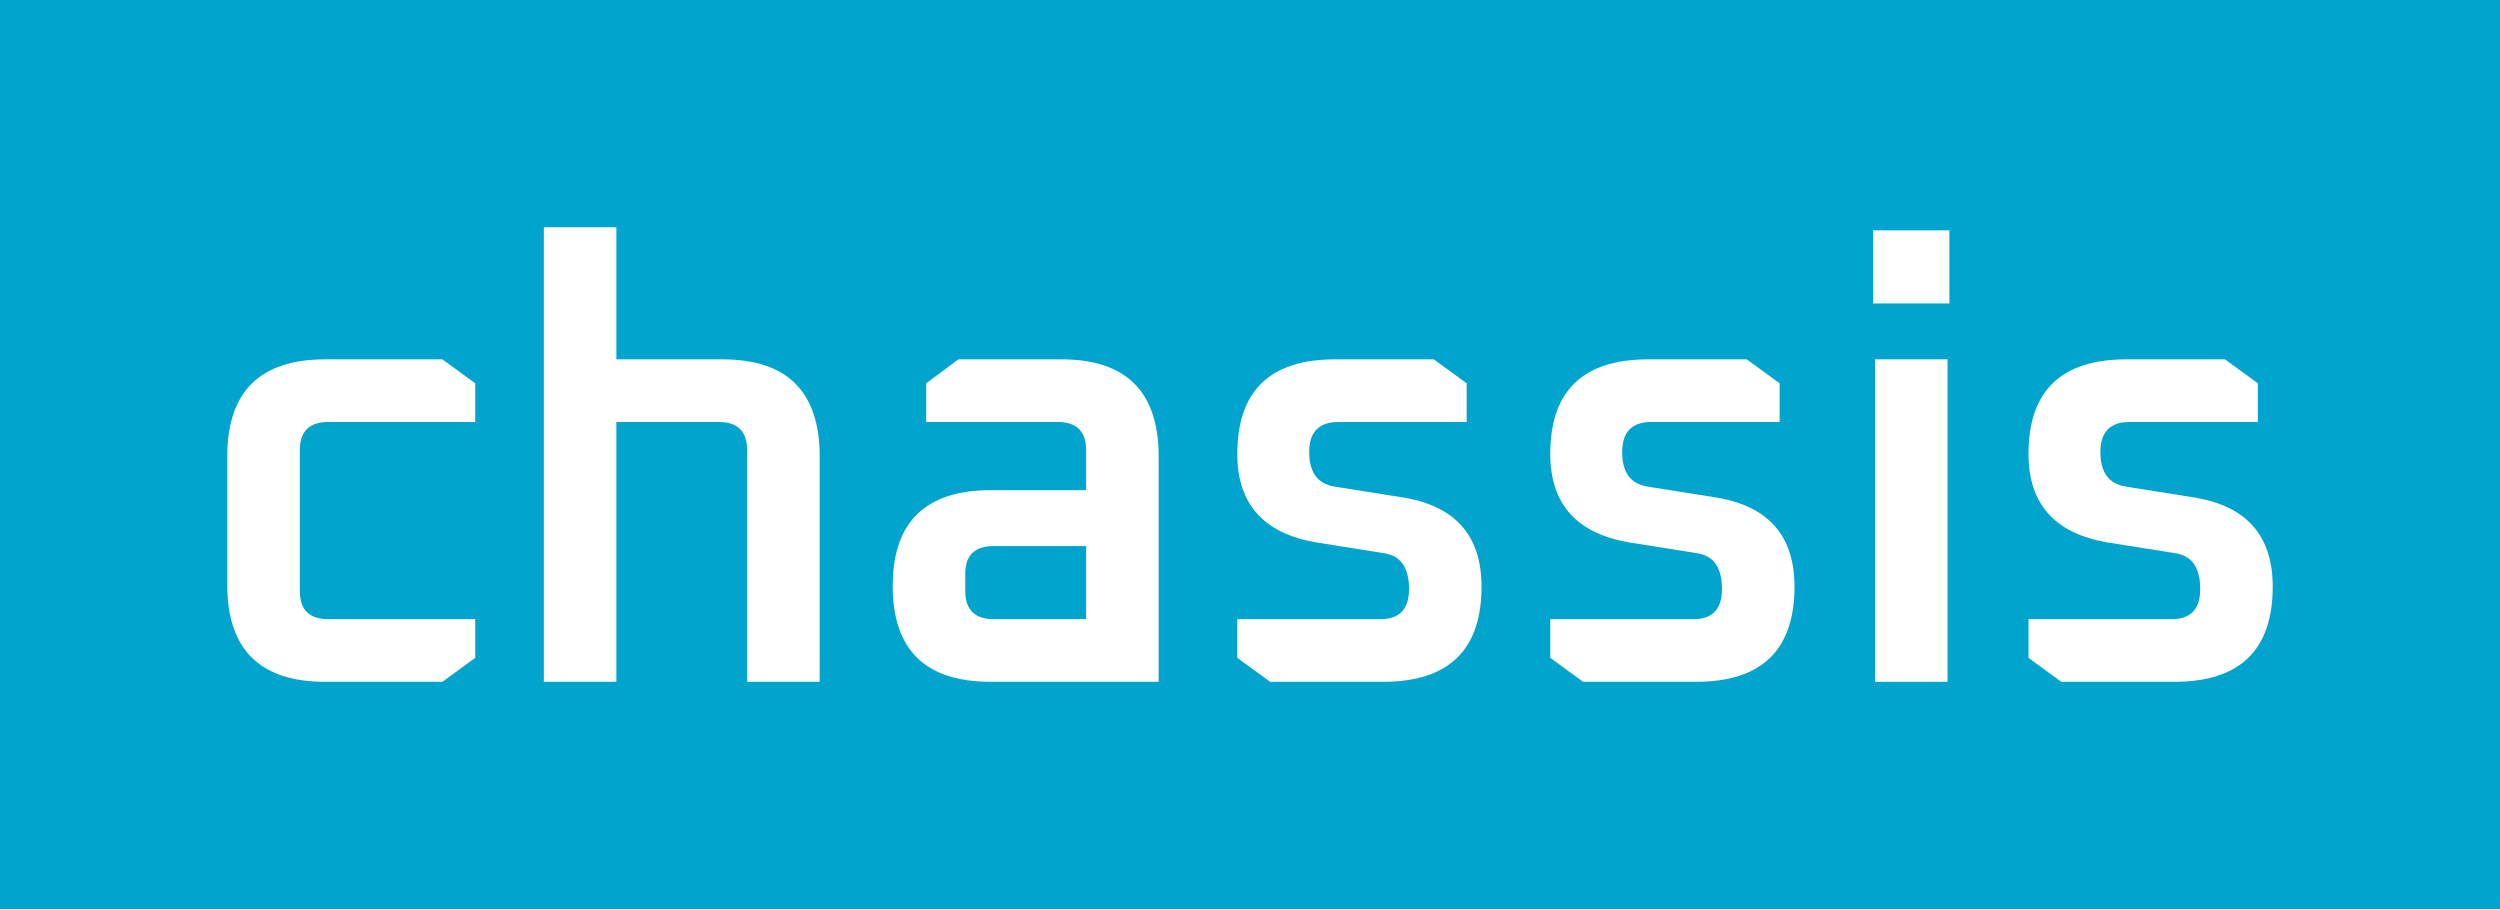
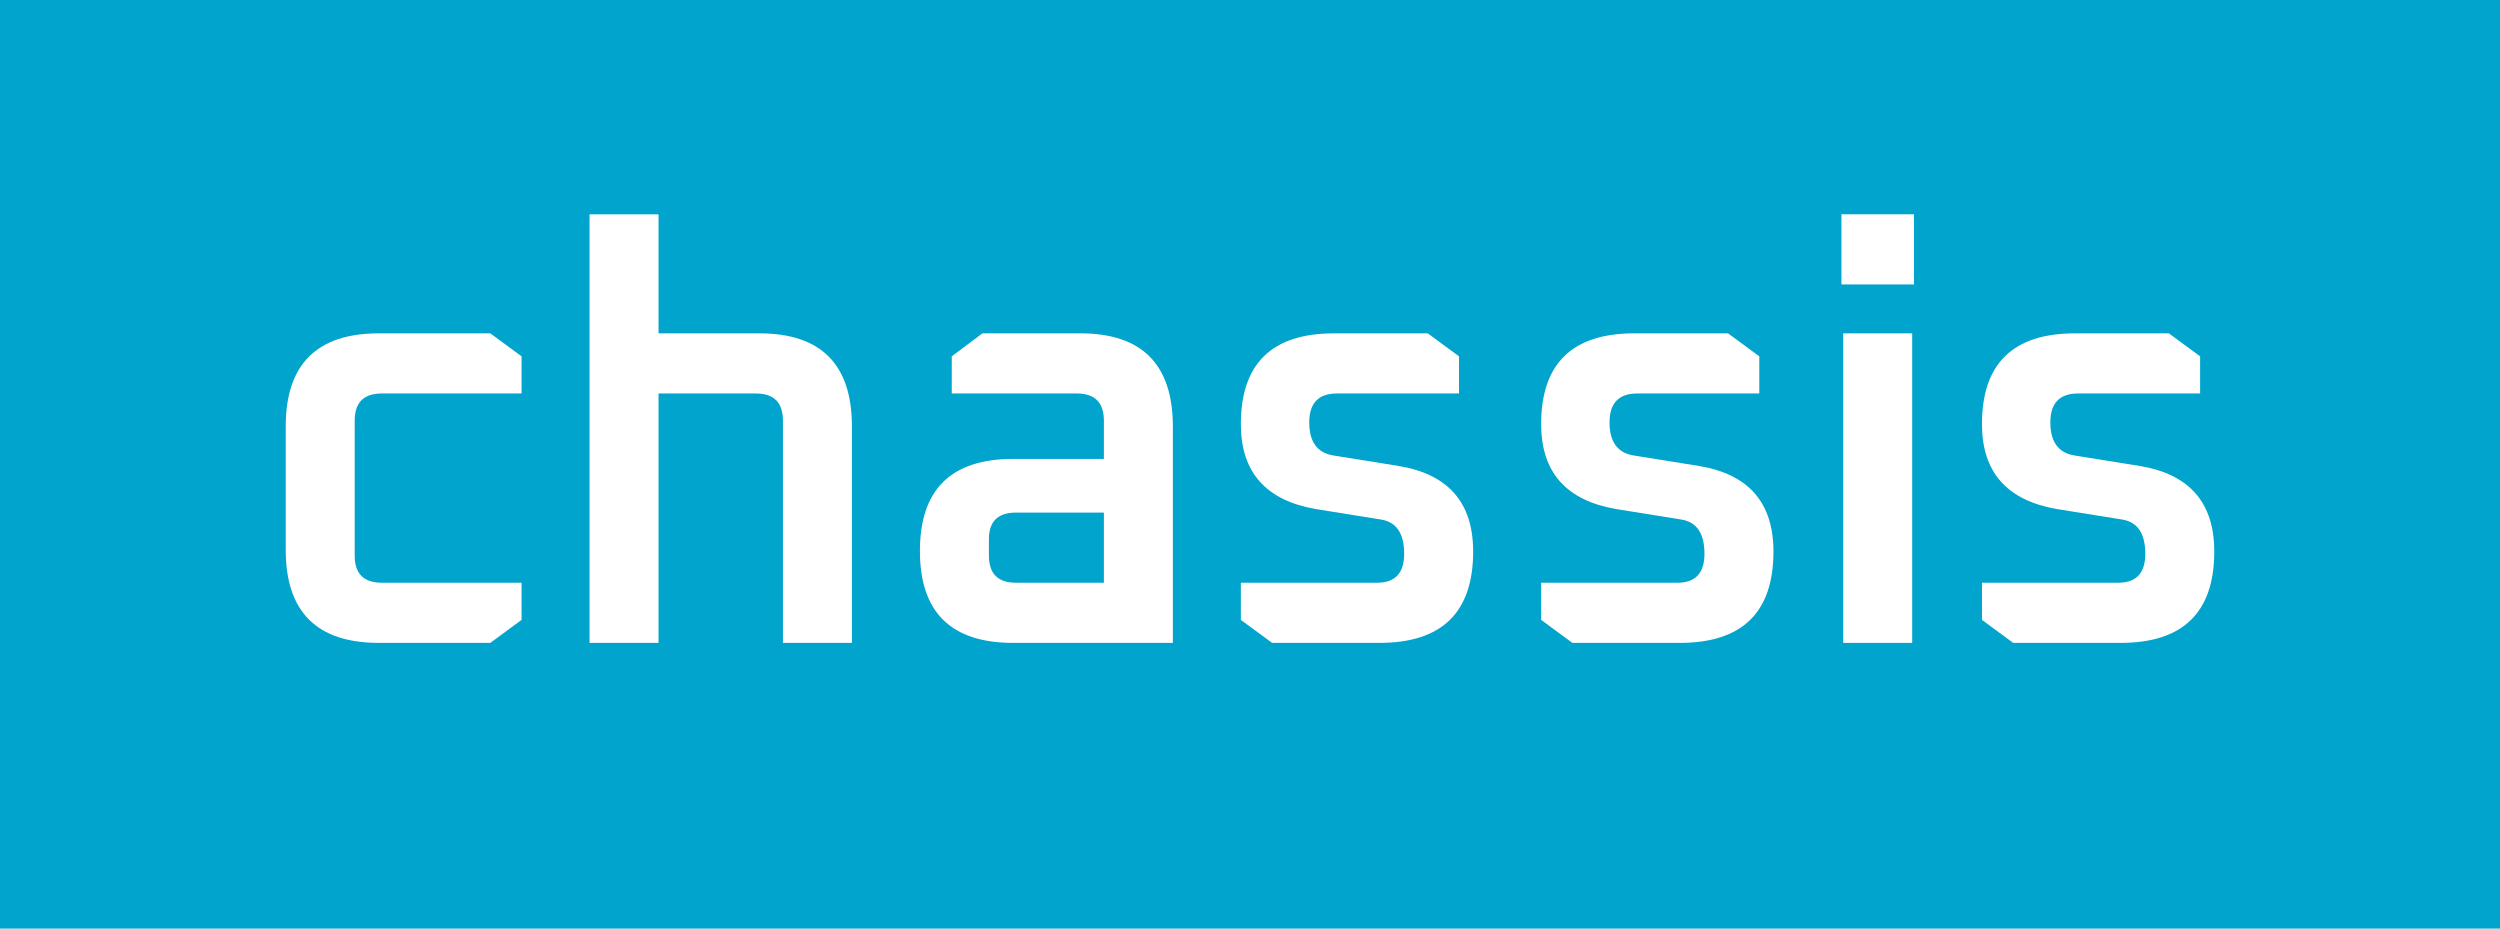
- <svg xmlns="http://www.w3.org/2000/svg" width="440" height="160" viewBox="0 0 440 160" fill="none">
-   <rect width="440" height="160" fill="#00A4CC" />
-   <path d="M357.015 115.784V108.973H382.217C385.563 108.973 387.235 107.207 387.235 103.676C387.235 100 385.853 97.91 383.09 97.405L370.871 95.459C361.634 93.874 357.015 88.685 357.015 79.892C357.015 68.793 362.761 63.243 374.253 63.243H391.599L397.382 67.459V74.27H374.798C371.38 74.27 369.67 76.036 369.67 79.567C369.67 83.099 371.125 85.117 374.034 85.622L386.254 87.567C395.418 89.081 400 94.306 400 103.243C400 114.414 394.218 120 382.653 120H362.797L357.015 115.784Z" fill="white" />
-   <path d="M329.675 53.405V40.541H343.094V53.405H329.675ZM330.002 120V63.243H342.767V120H330.002Z" fill="white" />
-   <path d="M272.847 115.784V108.973H298.049C301.394 108.973 303.067 107.207 303.067 103.676C303.067 100 301.685 97.91 298.922 97.405L286.702 95.459C277.465 93.874 272.847 88.685 272.847 79.892C272.847 68.793 278.593 63.243 290.085 63.243H307.431L313.214 67.459V74.27H290.63C287.212 74.27 285.502 76.036 285.502 79.567C285.502 83.099 286.957 85.117 289.866 85.622L302.085 87.567C311.25 89.081 315.832 94.306 315.832 103.243C315.832 114.414 310.05 120 298.485 120H278.629L272.847 115.784Z" fill="white" />
-   <path d="M217.765 115.784V108.973H242.967C246.312 108.973 247.985 107.207 247.985 103.676C247.985 100 246.603 97.91 243.839 97.405L231.62 95.459C222.383 93.874 217.765 88.685 217.765 79.892C217.765 68.793 223.511 63.243 235.002 63.243H252.349L258.131 67.459V74.27H235.548C232.129 74.27 230.42 76.036 230.42 79.567C230.42 83.099 231.875 85.117 234.784 85.622L247.003 87.567C256.168 89.081 260.75 94.306 260.75 103.243C260.75 114.414 254.967 120 243.403 120H223.547L217.765 115.784Z" fill="white" />
-   <path d="M174.357 120C162.865 120 157.119 114.378 157.119 103.135C157.119 91.892 162.865 86.27 174.357 86.27H191.158V79.243C191.158 75.928 189.485 74.27 186.14 74.27H163.011V67.459L168.684 63.243H186.794C198.213 63.243 203.923 68.937 203.923 80.324V120H174.357ZM169.884 104C169.884 107.315 171.557 108.973 174.903 108.973H191.158V96.108H174.903C171.557 96.108 169.884 97.73 169.884 100.973V104Z" fill="white" />
-   <path d="M95.716 120V40H108.481V63.243H127.137C138.556 63.243 144.265 68.937 144.265 80.324V120H131.501V79.243C131.501 75.928 129.828 74.27 126.482 74.27H108.481V120H95.716Z" fill="white" />
-   <path d="M40 102.919V80.324C40 68.937 45.746 63.243 57.238 63.243H77.857L83.64 67.459V74.27H57.783C54.437 74.27 52.765 75.928 52.765 79.243V104C52.765 107.315 54.437 108.973 57.783 108.973H83.64V115.784L77.857 120H57.238C45.746 120 40 114.306 40 102.919Z" fill="white" />
+ <svg xmlns="http://www.w3.org/2000/svg" width="420" height="156" viewBox="0 0 420 156" fill="none">
+   <rect width="420" height="156" fill="#00A4CC" />
+   <path d="M332.97 104.141V97.901H355.851C358.889 97.901 360.408 96.283 360.408 93.047C360.408 89.68 359.153 87.764 356.644 87.302L345.55 85.519C337.163 84.067 332.97 79.312 332.97 71.255C332.97 61.086 338.187 56.001 348.62 56.001H364.37L369.62 59.864V66.105H349.116C346.012 66.105 344.46 67.723 344.46 70.958C344.46 74.194 345.781 76.043 348.422 76.505L359.516 78.288C367.837 79.675 371.997 84.463 371.997 92.651C371.997 102.887 366.747 108.005 356.248 108.005H338.22L332.97 104.141Z" fill="white" />
+   <path d="M309.363 47.787V36H321.547V47.787H309.363ZM309.661 108.005V56.001H321.25V108.005H309.661Z" fill="white" />
+   <path d="M258.913 104.141V97.901H281.795C284.832 97.901 286.351 96.283 286.351 93.047C286.351 89.68 285.097 87.764 282.587 87.302L271.493 85.519C263.107 84.067 258.913 79.312 258.913 71.255C258.913 61.086 264.13 56.001 274.564 56.001H290.313L295.563 59.864V66.105H275.059C271.955 66.105 270.404 67.723 270.404 70.958C270.404 74.194 271.724 76.043 274.366 76.505L285.46 78.288C293.78 79.675 297.941 84.463 297.941 92.651C297.941 102.887 292.691 108.005 282.191 108.005H264.163L258.913 104.141Z" fill="white" />
+   <path d="M208.463 104.141V97.901H231.345C234.382 97.901 235.901 96.283 235.901 93.047C235.901 89.68 234.646 87.764 232.137 87.302L221.043 85.519C212.657 84.067 208.463 79.312 208.463 71.255C208.463 61.086 213.68 56.001 224.114 56.001H239.863L245.113 59.864V66.105H224.609C221.505 66.105 219.953 67.723 219.953 70.958C219.953 74.194 221.274 76.043 223.916 76.505L235.01 78.288C243.33 79.675 247.49 84.463 247.49 92.651C247.49 102.887 242.241 108.005 231.741 108.005H213.713L208.463 104.141Z" fill="white" />
+   <path d="M170.197 108.005C159.763 108.005 154.546 102.854 154.546 92.552C154.546 82.251 159.763 77.1 170.197 77.1H185.451V70.661C185.451 67.624 183.932 66.105 180.895 66.105H159.895V59.864L165.046 56.001H181.489C191.857 56.001 197.04 61.218 197.04 71.652V108.005H170.197ZM166.136 93.344C166.136 96.382 167.654 97.901 170.692 97.901H185.451V86.114H170.692C167.654 86.114 166.136 87.599 166.136 90.571V93.344Z" fill="white" />
+   <path d="M99.044 108.004V36.005H110.634V56.001H127.572C137.94 56.001 143.123 61.218 143.123 71.652V108.004H131.534V70.661C131.534 67.624 130.015 66.105 126.978 66.105H110.634V108.004H99.044Z" fill="white" />
+   <path d="M48 92.354V71.652C48 61.218 53.217 56.001 63.651 56.001H82.372L87.621 59.864V66.105H64.146C61.108 66.105 59.589 67.624 59.589 70.661V93.344C59.589 96.382 61.108 97.901 64.146 97.901H87.621V104.141L82.372 108.005H63.651C53.217 108.005 48 102.788 48 92.354Z" fill="white" />
</svg>
